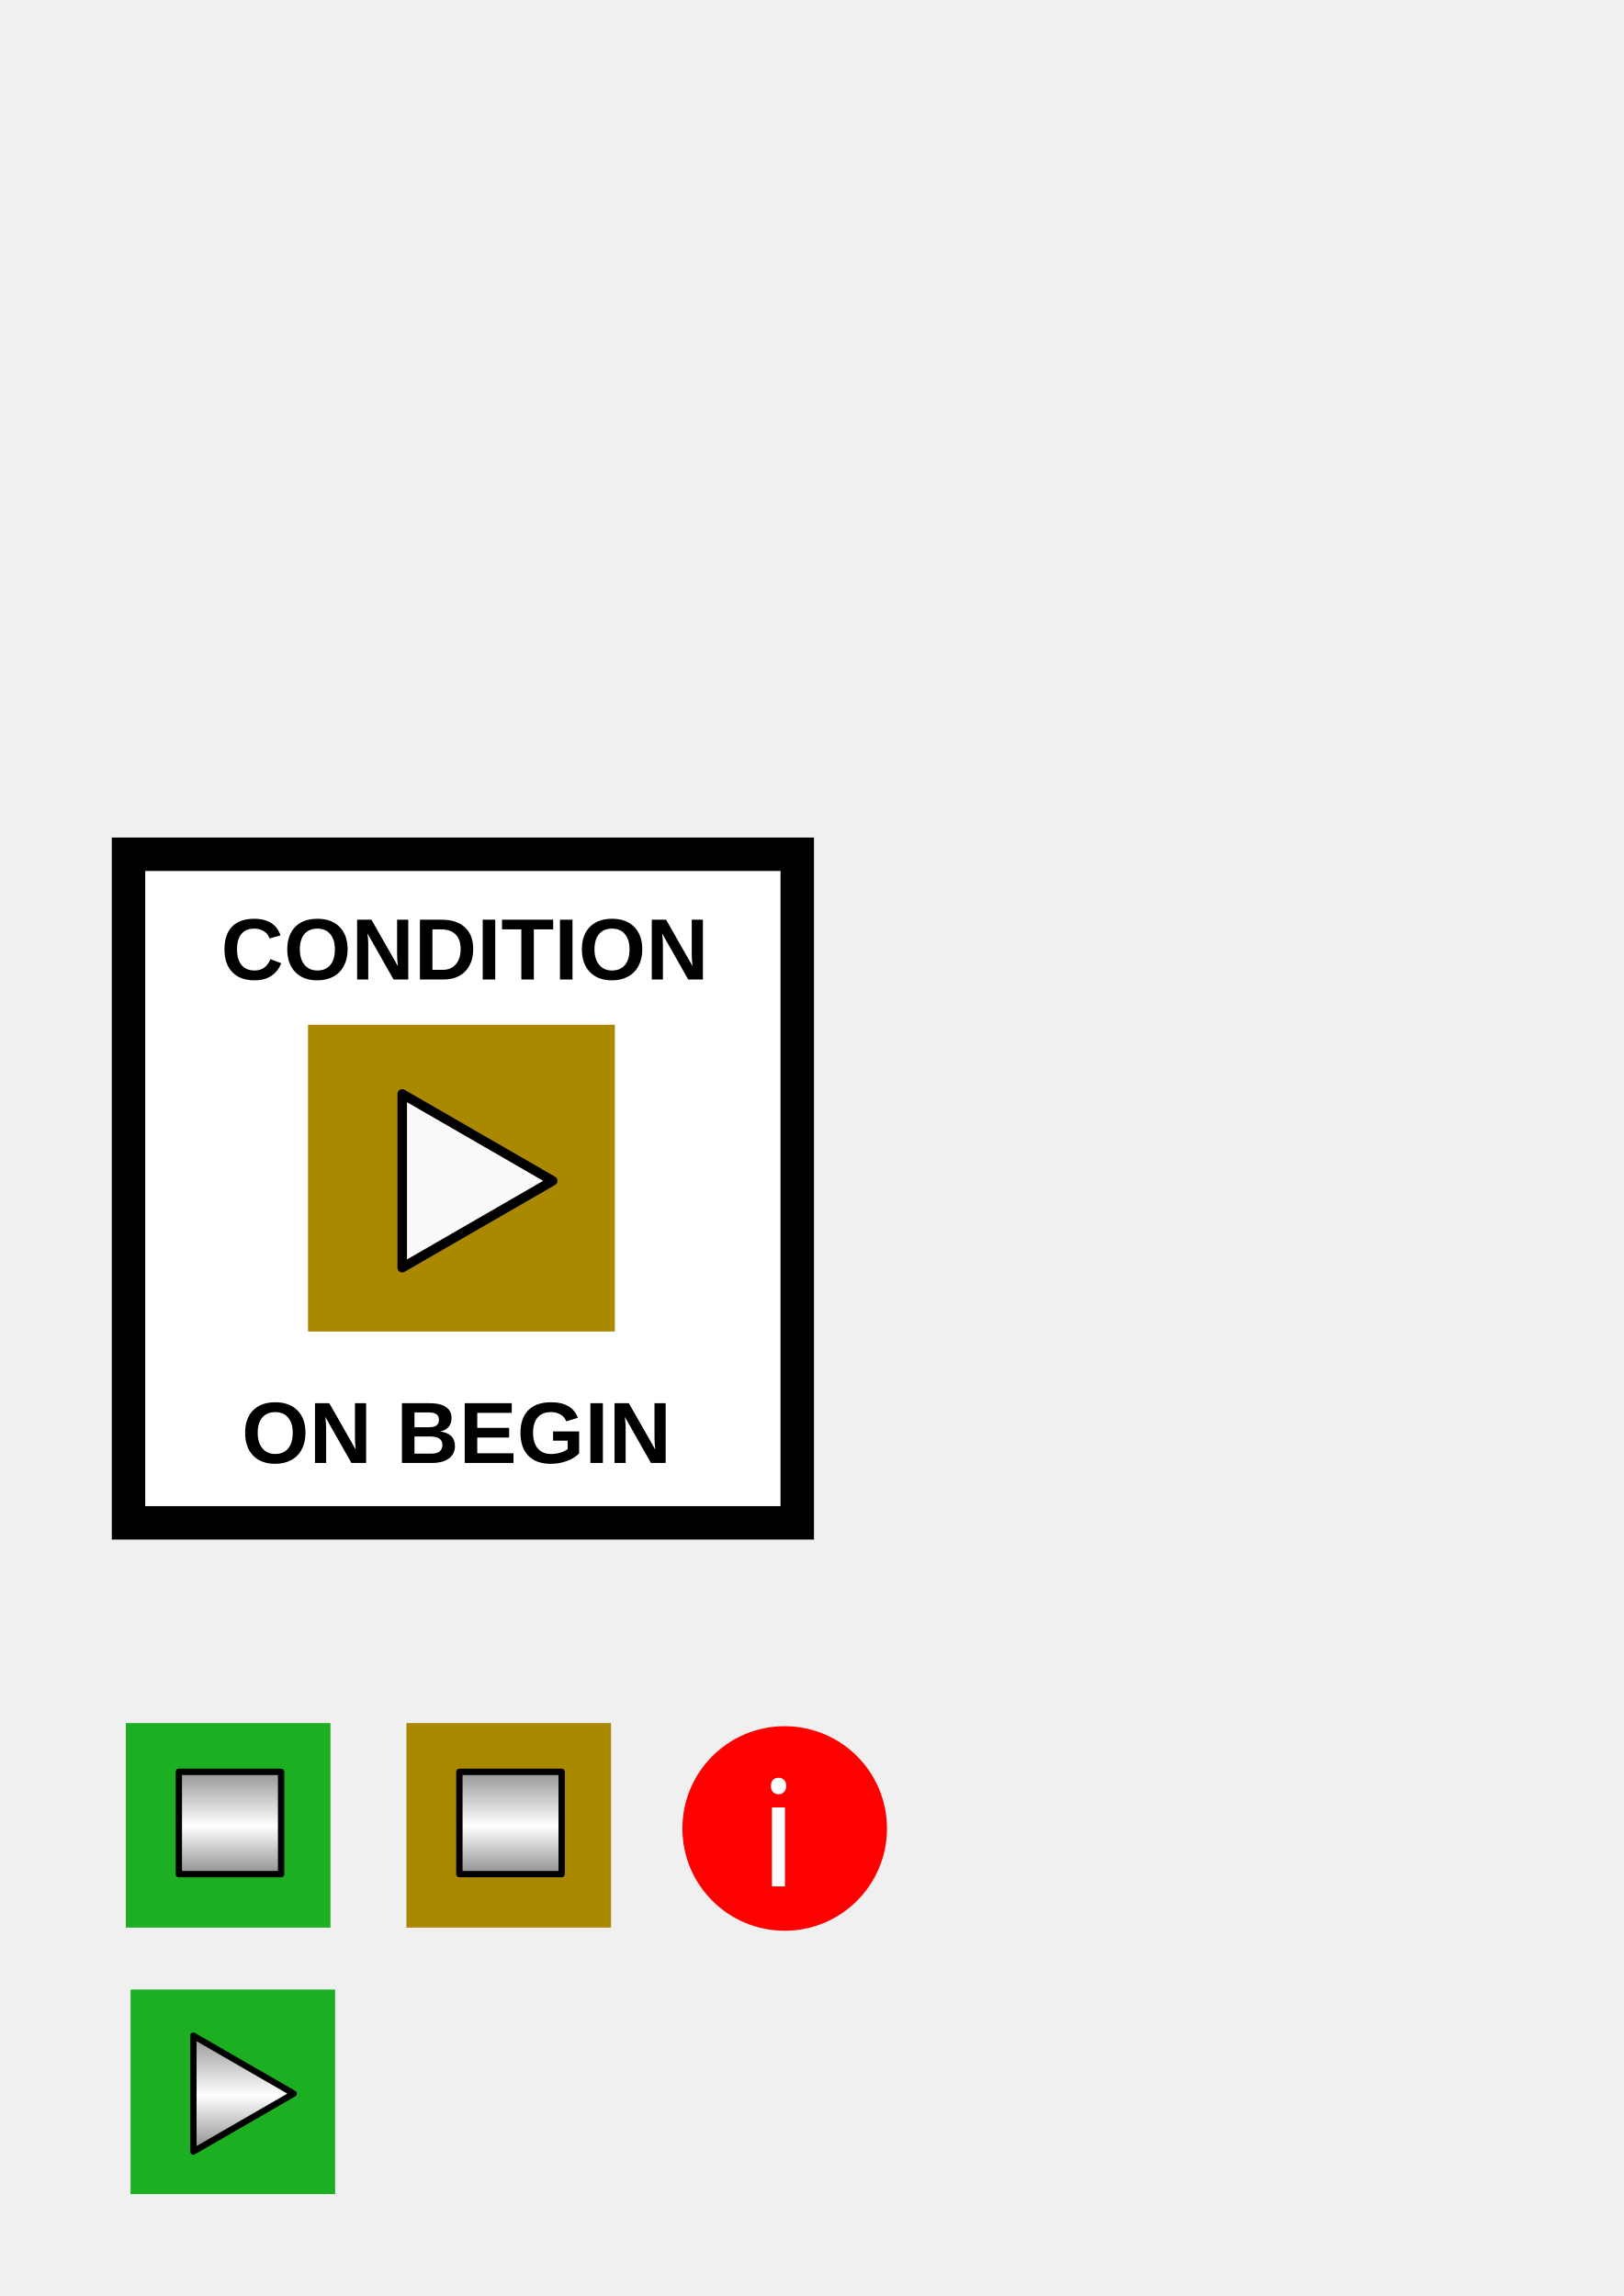
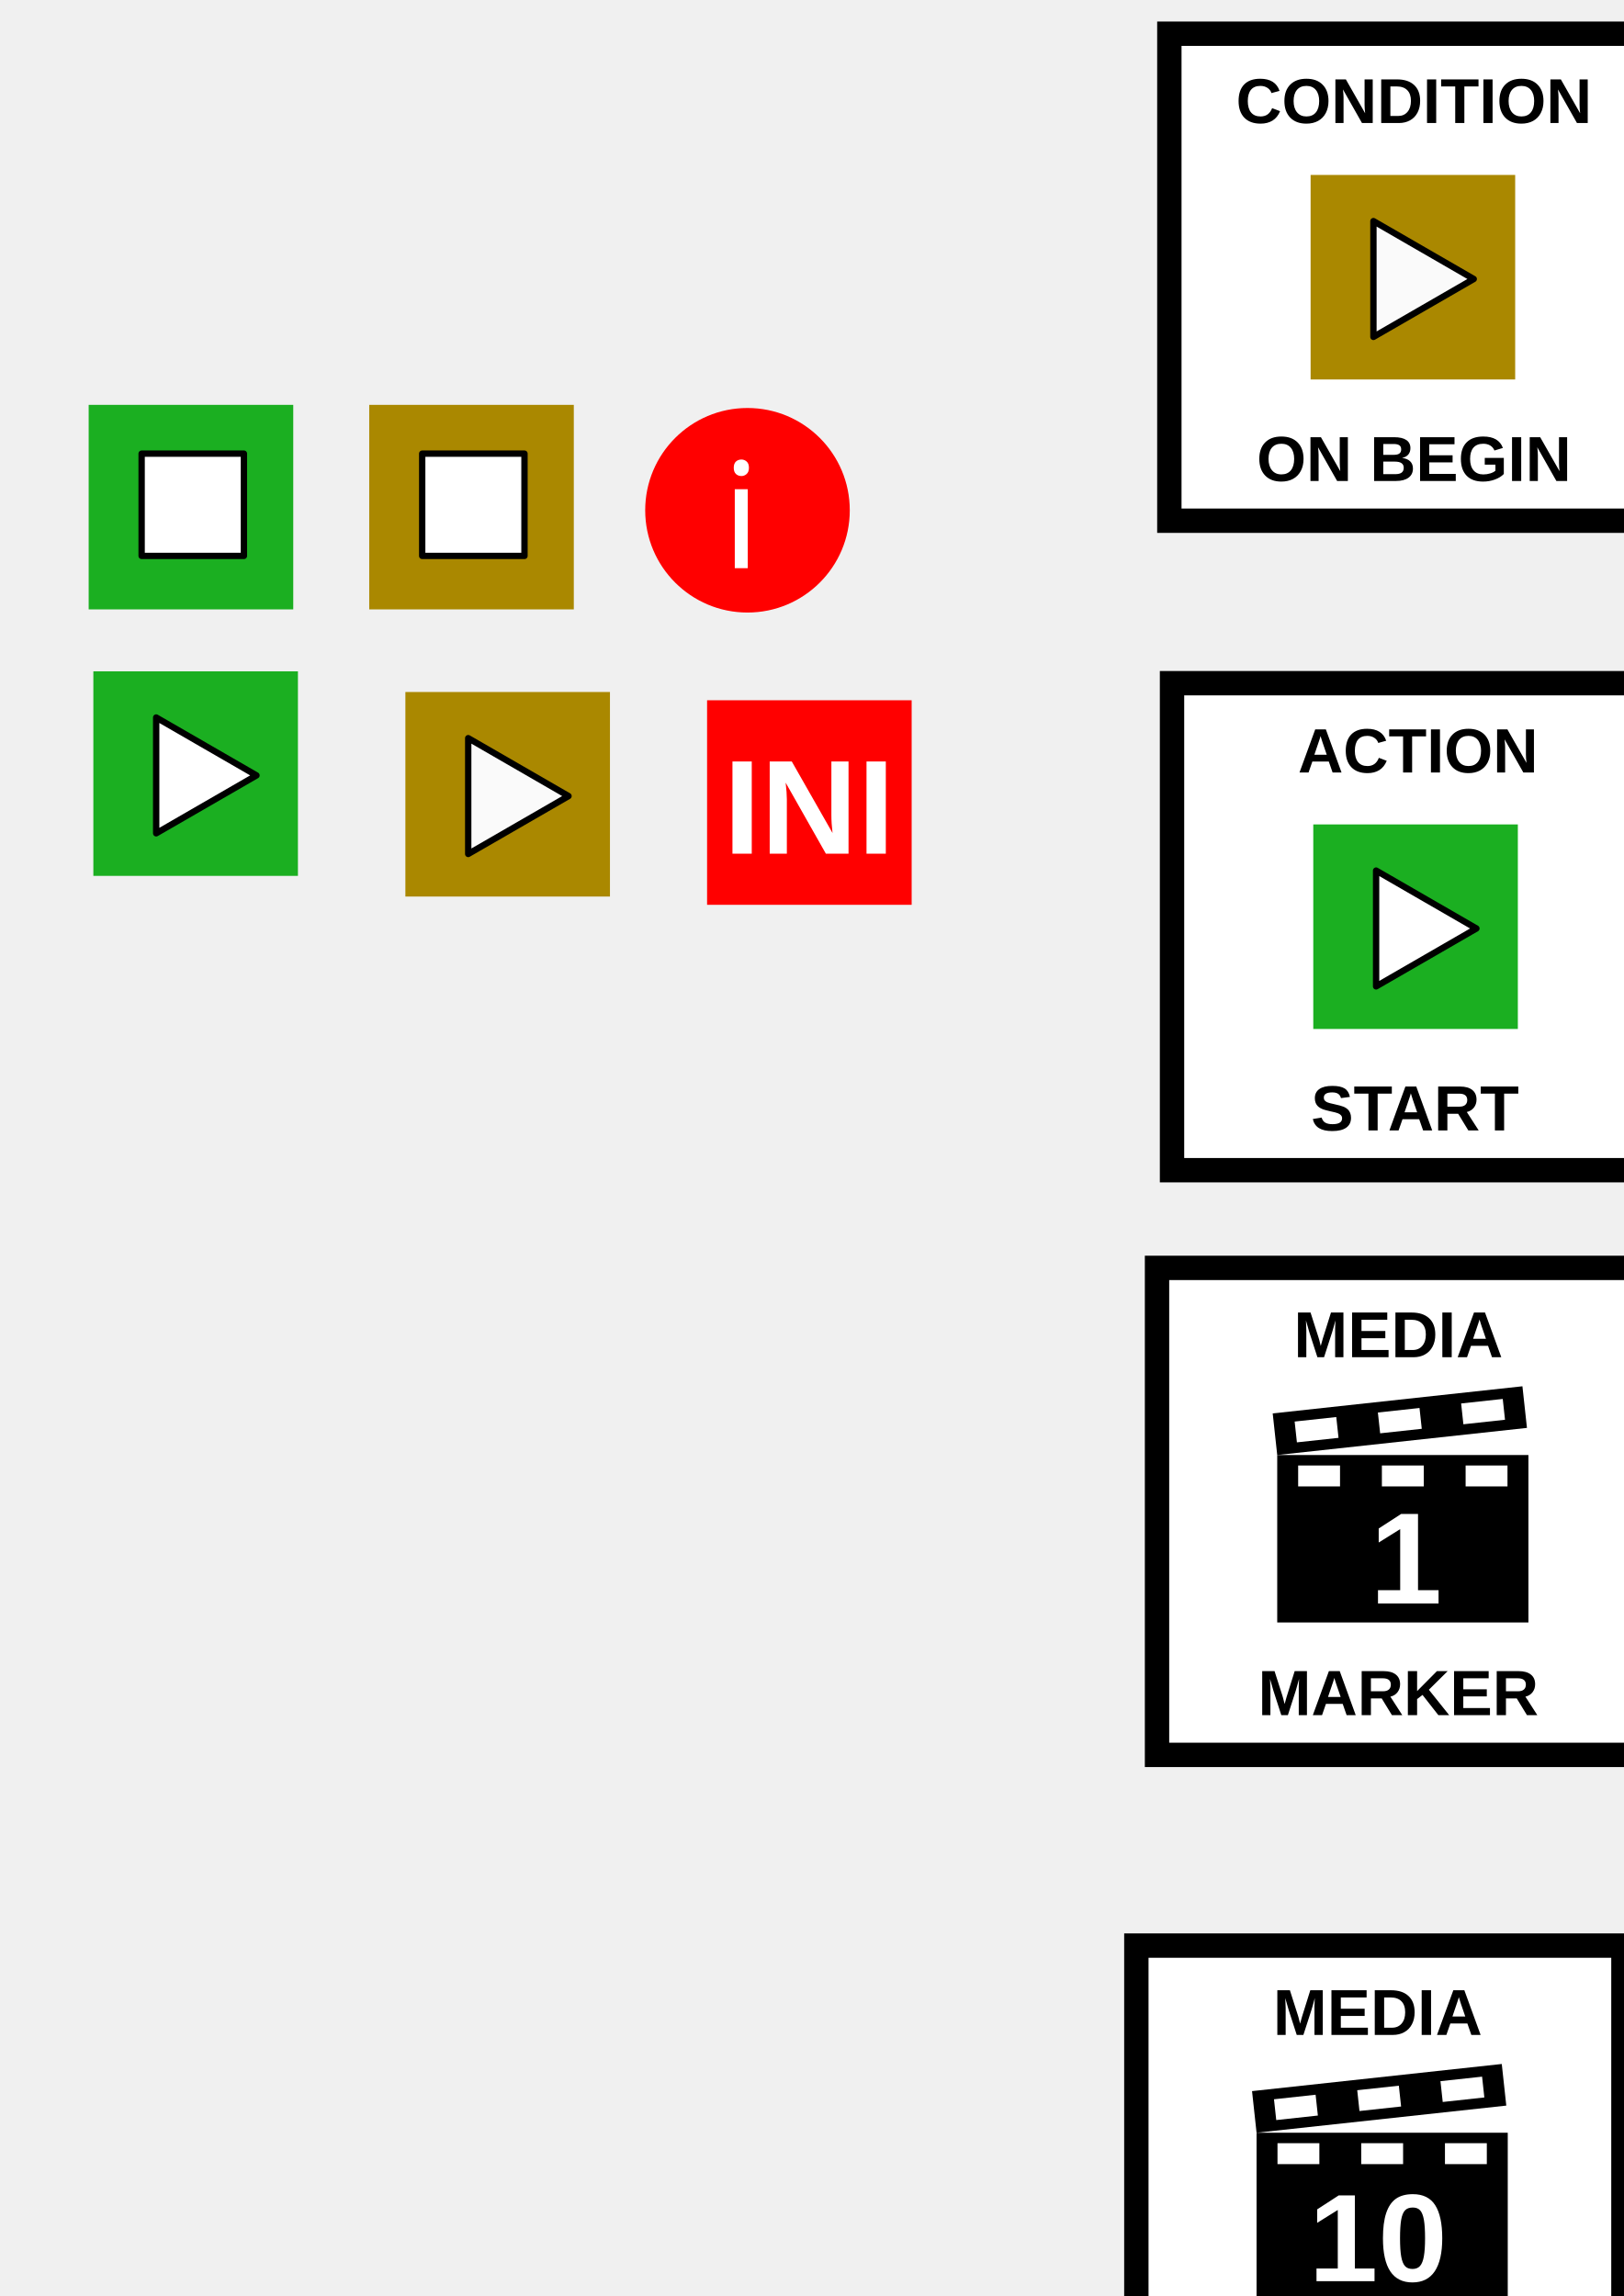
- <svg xmlns="http://www.w3.org/2000/svg" xmlns:xlink="http://www.w3.org/1999/xlink" width="210mm" height="297mm" viewBox="0 0 744.094 1052.362" id="svg2" version="1.1">
-   <defs id="defs4">
-     <linearGradient id="linearGradient4140">
-       <stop style="stop-color:#8d8d8d;stop-opacity:1" offset="0" id="stop4142" />
-       <stop id="stop4148" offset="0.54" style="stop-color:#ffffff;stop-opacity:1" />
-       <stop style="stop-color:#8d8d8d;stop-opacity:1" offset="1" id="stop4144" />
-     </linearGradient>
-     <linearGradient xlink:href="#linearGradient4140" id="linearGradient4146" x1="94.286" y1="916.648" x2="94.286" y2="974.505" gradientUnits="userSpaceOnUse" gradientTransform="translate(-1.8111,9.571068)" />
-     <linearGradient xlink:href="#linearGradient4140" id="linearGradient4177" x1="225.593" y1="803.791" x2="225.593" y2="856.648" gradientUnits="userSpaceOnUse" gradientTransform="translate(-117.1429,1.428571)" />
-     <linearGradient xlink:href="#linearGradient4140" id="linearGradient4183" gradientUnits="userSpaceOnUse" gradientTransform="translate(11.42857,1.428571)" x1="225.593" y1="803.791" x2="225.593" y2="856.648" />
-   </defs>
+ <svg xmlns="http://www.w3.org/2000/svg" width="210mm" height="297mm" viewBox="0 0 744.094 1052.362" id="svg2" version="1.1">
+   <defs id="defs4" />
  <g id="layer1">
-     <g id="g45" transform="matrix(0.9375,0,0,0.9375,3.739167,62.85329)">
-       <g id="g4146">
-         <rect y="905.653" x="59.827" height="100" width="100" id="rect4150" style="opacity:1;fill:#1baf21;fill-opacity:1;stroke:none;stroke-width:13;stroke-linejoin:miter;stroke-miterlimit:4;stroke-dasharray:none;stroke-opacity:1" />
-         <path d="m 90.538,984.841 2e-6,-28.312 -2e-6,-28.312 24.519,14.156 24.519,14.156 -24.519,14.156 z" id="path4152" style="opacity:1;fill:url(#linearGradient4146);fill-opacity:1;stroke:#000000;stroke-width:3.1;stroke-linejoin:round;stroke-miterlimit:4;stroke-dasharray:none;stroke-opacity:1" />
-       </g>
+     <g id="g876" transform="translate(-17.04632,-604.1975)">
+       <rect style="opacity:1;fill:#1baf21;fill-opacity:1;stroke:none;stroke-width:12.188;stroke-linejoin:miter;stroke-miterlimit:4;stroke-dasharray:none;stroke-opacity:1" id="rect4150" width="93.75" height="93.75" x="59.827" y="911.903" />
+       <path style="opacity:1;fill:#ffffff;fill-opacity:1;stroke:#000000;stroke-width:2.906;stroke-linejoin:round;stroke-miterlimit:4;stroke-dasharray:none;stroke-opacity:1" id="path4152" d="m 88.618,986.141 2e-6,-26.542 -2e-6,-26.542 22.986,13.271 22.986,13.271 -22.986,13.271 z" />
    </g>
-     <g id="g32" transform="matrix(0.9375,0,0,0.9375,3.605238,55.21936)">
-       <rect y="783.51" x="57.684" height="100" width="100" id="rect4152" style="opacity:1;fill:#1baf21;fill-opacity:1;stroke:none;stroke-width:13;stroke-linejoin:miter;stroke-miterlimit:4;stroke-dasharray:none;stroke-opacity:1" />
-       <rect y="807.362" x="83.571" height="50" width="50" id="rect4168" style="opacity:1;fill:url(#linearGradient4177);fill-opacity:1;stroke:#000000;stroke-width:3.1;stroke-linejoin:round;stroke-miterlimit:4;stroke-dasharray:none;stroke-opacity:1" />
+     <g id="g880" transform="translate(-17.04632,-604.1975)">
+       <rect y="789.76" x="57.684" height="93.75" width="93.75" id="rect4152" style="opacity:1;fill:#1baf21;fill-opacity:1;stroke:none;stroke-width:12.188;stroke-linejoin:miter;stroke-miterlimit:4;stroke-dasharray:none;stroke-opacity:1" />
+       <rect y="812.121" x="81.953" height="46.875" width="46.875" id="rect4168" style="opacity:1;fill:#ffffff;fill-opacity:1;stroke:#000000;stroke-width:2.906;stroke-linejoin:round;stroke-miterlimit:4;stroke-dasharray:none;stroke-opacity:1" />
    </g>
-     <g id="g36" transform="matrix(0.9375,0,0,0.9375,11.64095,55.21935)">
-       <rect style="opacity:1;fill:#aa8800;fill-opacity:1;stroke:none;stroke-width:13;stroke-linejoin:miter;stroke-miterlimit:4;stroke-dasharray:none;stroke-opacity:1" id="rect4179" width="100" height="100" x="186.255" y="783.51" />
-       <rect style="opacity:1;fill:url(#linearGradient4183);fill-opacity:1;stroke:#000000;stroke-width:3.1;stroke-linejoin:round;stroke-miterlimit:4;stroke-dasharray:none;stroke-opacity:1" id="rect4181" width="50" height="50" x="212.143" y="807.362" />
+     <g id="g884" transform="translate(-17.04632,-604.1975)">
+       <rect style="opacity:1;fill:#aa8800;fill-opacity:1;stroke:none;stroke-width:12.188;stroke-linejoin:miter;stroke-miterlimit:4;stroke-dasharray:none;stroke-opacity:1" id="rect4179" width="93.75" height="93.75" x="186.255" y="789.76" />
+       <rect style="opacity:1;fill:#ffffff;fill-opacity:1;stroke:#000000;stroke-width:2.906;stroke-linejoin:round;stroke-miterlimit:4;stroke-dasharray:none;stroke-opacity:1" id="rect4181" width="46.875" height="46.875" x="210.525" y="812.121" />
    </g>
-     <g id="g50" transform="matrix(0.9374971,0,0,0.9374971,-21.8879,47.15051)">
+     <g id="g50" transform="matrix(0.9374971,0,0,0.9374971,-38.93423,-557.047)">
      <circle r="50" style="fill:#ff0000;stroke-width:1.019" cy="843.657" cx="406.92" id="path24" />
      <text id="text28" y="871.986" x="394.582" style="font-style:normal;font-variant:normal;font-weight:normal;font-stretch:normal;font-size:72.087px;line-height:1.25;font-family:'Segoe Print';-inkscape-font-specification:'Segoe Print';letter-spacing:0px;word-spacing:0px;fill:#000000;fill-opacity:1;stroke:none;stroke-width:1.802" xml:space="preserve">
        <tspan style="font-style:normal;font-variant:normal;font-weight:normal;font-stretch:normal;font-family:'Segoe Print';-inkscape-font-specification:'Segoe Print';fill:#ffffff;stroke-width:1.802" y="871.986" x="394.582" id="tspan26">i</tspan>
      </text>
    </g>
-     <g id="g4578">
-       <rect ry="0" y="391.543" x="58.896" height="306.454" width="306.454" id="rect42" style="opacity:1;fill:#ffffff;fill-opacity:1;fill-rule:nonzero;stroke:#000000;stroke-width:15.323;stroke-miterlimit:4;stroke-dasharray:none;stroke-opacity:1" />
-       <text id="text4521" y="448.943" x="101.218" style="font-style:normal;font-variant:normal;font-weight:normal;font-stretch:normal;font-size:39.848px;line-height:1.25;font-family:'Segoe Script';-inkscape-font-specification:'Segoe Script';letter-spacing:0px;word-spacing:0px;fill:#000000;fill-opacity:1;stroke:none;stroke-width:1.66" xml:space="preserve">
-         <tspan style="font-style:normal;font-variant:normal;font-weight:bold;font-stretch:normal;font-family:Arial;-inkscape-font-specification:'Arial Bold';stroke-width:1.66" y="448.943" x="101.218" id="tspan4519">CONDITION</tspan>
+     <g transform="matrix(0.6666667,0,0,0.6666667,57.08541,-294.1584)" id="g936">
+       <rect y="917.001" x="193.035" height="140.625" width="140.625" id="rect4172" style="opacity:1;fill:#aa8800;fill-opacity:1;stroke:none;stroke-width:18.281;stroke-linejoin:miter;stroke-miterlimit:4;stroke-dasharray:none;stroke-opacity:1" />
+       <path d="m 236.222,1028.359 0,-39.813 0,-39.813 34.479,19.907 34.479,19.907 -34.479,19.907 z" id="path4174" style="opacity:1;fill:#fafafa;fill-opacity:1;stroke:#000000;stroke-width:4.359;stroke-linejoin:round;stroke-miterlimit:4;stroke-dasharray:none;stroke-opacity:1" />
+     </g>
+     <g id="g985" transform="translate(530.2974,-808.117)">
+       <g id="g967">
+         <g id="g959">
+           <rect ry="0" y="823.568" x="5.58" height="223.214" width="223.214" id="rect42" style="opacity:1;fill:#ffffff;fill-opacity:1;fill-rule:nonzero;stroke:#000000;stroke-width:11.161;stroke-miterlimit:4;stroke-dasharray:none;stroke-opacity:1" />
+           <text id="text4521" y="864.507" x="36.123" style="font-style:normal;font-variant:normal;font-weight:normal;font-stretch:normal;font-size:29.075px;line-height:1.25;font-family:'Segoe Script';-inkscape-font-specification:'Segoe Script';letter-spacing:0px;word-spacing:0px;fill:#000000;fill-opacity:1;stroke:none;stroke-width:1.211" xml:space="preserve">
+             <tspan style="font-style:normal;font-variant:normal;font-weight:bold;font-stretch:normal;font-family:Arial;-inkscape-font-specification:'Arial Bold';stroke-width:1.211" y="864.507" x="36.123" id="tspan4519">CONDITION</tspan>
+           </text>
+           <text xml:space="preserve" style="font-style:normal;font-variant:normal;font-weight:normal;font-stretch:normal;font-size:29.168px;line-height:1.25;font-family:'Segoe Script';-inkscape-font-specification:'Segoe Script';letter-spacing:0px;word-spacing:0px;fill:#000000;fill-opacity:1;stroke:none;stroke-width:1.215" x="45.607" y="1028.569" id="text4533">
+             <tspan id="tspan4531" x="45.607" y="1028.569" style="font-style:normal;font-variant:normal;font-weight:bold;font-stretch:normal;font-family:Arial;-inkscape-font-specification:'Arial Bold';stroke-width:1.215">ON BEGIN</tspan>
+           </text>
+         </g>
+       </g>
+       <g transform="matrix(0.6666667,0,0,0.6666667,-58.37736,276.966)" id="g952">
+         <rect y="917.001" x="193.035" height="140.625" width="140.625" id="rect948" style="opacity:1;fill:#aa8800;fill-opacity:1;stroke:none;stroke-width:18.281;stroke-linejoin:miter;stroke-miterlimit:4;stroke-dasharray:none;stroke-opacity:1" />
+         <path d="m 236.222,1028.359 0,-39.813 0,-39.813 34.479,19.907 34.479,19.907 -34.479,19.907 z" id="path950" style="opacity:1;fill:#fafafa;fill-opacity:1;stroke:#000000;stroke-width:4.359;stroke-linejoin:round;stroke-miterlimit:4;stroke-dasharray:none;stroke-opacity:1" />
+       </g>
+     </g>
+     <g id="g1032" transform="translate(815.4876,-804.2078)">
+       <g transform="translate(4.7683716e-7,299.2577)" id="g992">
+         <rect ry="0" y="524.31" x="5.58" height="223.214" width="223.214" id="rect938" style="opacity:1;fill:#ffffff;fill-opacity:1;fill-rule:nonzero;stroke:#000000;stroke-width:11.161;stroke-miterlimit:4;stroke-dasharray:none;stroke-opacity:1" />
+         <text id="text942" y="565.25" x="36.123" style="font-style:normal;font-variant:normal;font-weight:normal;font-stretch:normal;font-size:29.075px;line-height:1.25;font-family:'Segoe Script';-inkscape-font-specification:'Segoe Script';letter-spacing:0px;word-spacing:0px;fill:#000000;fill-opacity:1;stroke:none;stroke-width:1.211" xml:space="preserve">
+           <tspan style="font-style:normal;font-variant:normal;font-weight:bold;font-stretch:normal;font-family:Arial;-inkscape-font-specification:'Arial Bold';stroke-width:1.211" y="565.25" x="36.123" id="tspan940">CONDITION</tspan>
+         </text>
+         <text xml:space="preserve" style="font-style:normal;font-variant:normal;font-weight:normal;font-stretch:normal;font-size:29.63px;line-height:1.25;font-family:'Segoe Script';-inkscape-font-specification:'Segoe Script';letter-spacing:0px;word-spacing:0px;fill:#000000;fill-opacity:1;stroke:none;stroke-width:1.235" x="59.65" y="729.305" id="text946">
+           <tspan id="tspan944" x="59.65" y="729.305" style="font-style:normal;font-variant:normal;font-weight:bold;font-stretch:normal;font-family:Arial;-inkscape-font-specification:'Arial Bold';stroke-width:1.235">ON END</tspan>
+         </text>
+       </g>
+       <g id="g998" transform="translate(-115.9427,98.53994)">
+         <rect style="opacity:1;fill:#aa8800;fill-opacity:1;stroke:none;stroke-width:12.188;stroke-linejoin:miter;stroke-miterlimit:4;stroke-dasharray:none;stroke-opacity:1" id="rect994" width="93.75" height="93.75" x="186.255" y="789.76" />
+         <rect style="opacity:1;fill:#ffffff;fill-opacity:1;stroke:#000000;stroke-width:2.906;stroke-linejoin:round;stroke-miterlimit:4;stroke-dasharray:none;stroke-opacity:1" id="rect996" width="46.875" height="46.875" x="210.525" y="812.121" />
+       </g>
+     </g>
+     <g id="g1053" transform="translate(525.0558,-503.2724)">
+       <g id="g1081" transform="translate(6.466643,-7.155999)">
+         <rect style="opacity:1;fill:#ffffff;fill-opacity:1;fill-rule:nonzero;stroke:#000000;stroke-width:11.161;stroke-miterlimit:4;stroke-dasharray:none;stroke-opacity:1" id="rect1011" width="223.214" height="223.214" x="5.58" y="823.568" ry="0" />
+         <text xml:space="preserve" style="font-style:normal;font-variant:normal;font-weight:normal;font-stretch:normal;font-size:28.724px;line-height:1.25;font-family:'Segoe Script';-inkscape-font-specification:'Segoe Script';letter-spacing:0px;word-spacing:0px;fill:#000000;fill-opacity:1;stroke:none;stroke-width:1.197" x="63.281" y="864.512" id="text1015">
+           <tspan id="tspan1013" x="63.281" y="864.512" style="font-style:normal;font-variant:normal;font-weight:bold;font-stretch:normal;font-family:Arial;-inkscape-font-specification:'Arial Bold';stroke-width:1.197">ACTION</tspan>
+         </text>
+         <text id="text1019" y="1028.567" x="69.255" style="font-style:normal;font-variant:normal;font-weight:normal;font-stretch:normal;font-size:29.255px;line-height:1.25;font-family:'Segoe Script';-inkscape-font-specification:'Segoe Script';letter-spacing:0px;word-spacing:0px;fill:#000000;fill-opacity:1;stroke:none;stroke-width:1.219" xml:space="preserve">
+           <tspan style="font-style:normal;font-variant:normal;font-weight:bold;font-stretch:normal;font-family:Arial;-inkscape-font-specification:'Arial Bold';stroke-width:1.219" y="1028.567" x="69.255" id="tspan1017">START</tspan>
+         </text>
+         <g transform="translate(10.48583,-23.60294)" id="g1043">
+           <rect y="911.903" x="59.827" height="93.75" width="93.75" id="rect1039" style="opacity:1;fill:#1baf21;fill-opacity:1;stroke:none;stroke-width:12.188;stroke-linejoin:miter;stroke-miterlimit:4;stroke-dasharray:none;stroke-opacity:1" />
+           <path d="m 88.618,986.141 2e-6,-26.542 -2e-6,-26.542 22.986,13.271 22.986,13.271 -22.986,13.271 z" id="path1041" style="opacity:1;fill:#ffffff;fill-opacity:1;stroke:#000000;stroke-width:2.906;stroke-linejoin:round;stroke-miterlimit:4;stroke-dasharray:none;stroke-opacity:1" />
+         </g>
+       </g>
+     </g>
+     <g id="g1105" transform="translate(819.0487,-511.5379)">
+       <rect style="opacity:1;fill:#ffffff;fill-opacity:1;fill-rule:nonzero;stroke:#000000;stroke-width:11.161;stroke-miterlimit:4;stroke-dasharray:none;stroke-opacity:1" id="rect1055" width="223.214" height="223.214" x="5.58" y="823.568" ry="0" />
+       <text xml:space="preserve" style="font-style:normal;font-variant:normal;font-weight:normal;font-stretch:normal;font-size:28.724px;line-height:1.25;font-family:'Segoe Script';-inkscape-font-specification:'Segoe Script';letter-spacing:0px;word-spacing:0px;fill:#000000;fill-opacity:1;stroke:none;stroke-width:1.197" x="63.281" y="864.512" id="text1059">
+         <tspan id="tspan1057" x="63.281" y="864.512" style="font-style:normal;font-variant:normal;font-weight:bold;font-stretch:normal;font-family:Arial;-inkscape-font-specification:'Arial Bold';stroke-width:1.197">ACTION</tspan>
      </text>
-       <text xml:space="preserve" style="font-style:normal;font-variant:normal;font-weight:normal;font-stretch:normal;font-size:39.848px;line-height:1.25;font-family:'Segoe Script';-inkscape-font-specification:'Segoe Script';letter-spacing:0px;word-spacing:0px;fill:#000000;fill-opacity:1;stroke:none;stroke-width:1.66" x="110.688" y="670.545" id="text4533">
-         <tspan id="tspan4531" x="110.688" y="670.545" style="font-style:normal;font-variant:normal;font-weight:bold;font-stretch:normal;font-family:Arial;-inkscape-font-specification:'Arial Bold';stroke-width:1.66">ON BEGIN</tspan>
+       <text id="text1063" y="1028.53" x="73.837" style="font-style:normal;font-variant:normal;font-weight:normal;font-stretch:normal;font-size:32.179px;line-height:1.25;font-family:'Segoe Script';-inkscape-font-specification:'Segoe Script';letter-spacing:0px;word-spacing:0px;fill:#000000;fill-opacity:1;stroke:none;stroke-width:1.341" xml:space="preserve">
+         <tspan style="font-style:normal;font-variant:normal;font-weight:bold;font-stretch:normal;font-family:Arial;-inkscape-font-specification:'Arial Bold';stroke-width:1.341" y="1028.53" x="73.837" id="tspan1061">STOP</tspan>
      </text>
-       <rect y="469.679" x="141.144" height="140.625" width="140.625" id="rect4172" style="opacity:1;fill:#aa8800;fill-opacity:1;stroke:none;stroke-width:18.281;stroke-linejoin:miter;stroke-miterlimit:4;stroke-dasharray:none;stroke-opacity:1" />
-       <path d="m 184.331,581.037 0,-39.813 0,-39.813 34.479,19.907 34.479,19.907 -34.479,19.907 z" id="path4174" style="opacity:1;fill:#fafafa;fill-opacity:1;stroke:#000000;stroke-width:4.359;stroke-linejoin:round;stroke-miterlimit:4;stroke-dasharray:none;stroke-opacity:1" />
+       <g id="g1095" transform="translate(12.62869,98.53994)">
+         <rect y="789.76" x="57.684" height="93.75" width="93.75" id="rect1091" style="opacity:1;fill:#1baf21;fill-opacity:1;stroke:none;stroke-width:12.188;stroke-linejoin:miter;stroke-miterlimit:4;stroke-dasharray:none;stroke-opacity:1" />
+         <rect y="812.121" x="81.953" height="46.875" width="46.875" id="rect1093" style="opacity:1;fill:#ffffff;fill-opacity:1;stroke:#000000;stroke-width:2.906;stroke-linejoin:round;stroke-miterlimit:4;stroke-dasharray:none;stroke-opacity:1" />
+       </g>
    </g>
+     <g id="g1313" transform="translate(1098.541,-806.8593)">
+       <rect style="opacity:1;fill:#ffffff;fill-opacity:1;fill-rule:nonzero;stroke:#000000;stroke-width:11.161;stroke-miterlimit:4;stroke-dasharray:none;stroke-opacity:1" id="rect1170" width="223.214" height="223.214" x="5.58" y="823.568" ry="0" />
+       <text xml:space="preserve" style="font-style:normal;font-variant:normal;font-weight:normal;font-stretch:normal;font-size:28.945px;line-height:1.25;font-family:'Segoe Script';-inkscape-font-specification:'Segoe Script';letter-spacing:0px;word-spacing:0px;fill:#000000;fill-opacity:1;stroke:none;stroke-width:1.206" x="65.99" y="864.512" id="text1174">
+         <tspan id="tspan1172" x="65.99" y="864.512" style="font-style:normal;font-variant:normal;font-weight:bold;font-stretch:normal;font-family:Arial;-inkscape-font-specification:'Arial Bold';stroke-width:1.206">INITIAL</tspan>
+       </text>
+       <text id="text1178" y="1028.567" x="51.831" style="font-style:normal;font-variant:normal;font-weight:normal;font-stretch:normal;font-size:29.311px;line-height:1.25;font-family:'Segoe Script';-inkscape-font-specification:'Segoe Script';letter-spacing:0px;word-spacing:0px;fill:#000000;fill-opacity:1;stroke:none;stroke-width:1.221" xml:space="preserve">
+         <tspan style="font-style:normal;font-variant:normal;font-weight:bold;font-stretch:normal;font-family:Arial;-inkscape-font-specification:'Arial Bold';stroke-width:1.221" y="1028.567" x="51.831" id="tspan1176">MARKER</tspan>
+       </text>
+       <rect style="opacity:1;fill:#ff0000;fill-opacity:1;stroke:none;stroke-width:12.188;stroke-linejoin:miter;stroke-miterlimit:4;stroke-dasharray:none;stroke-opacity:1" id="rect1259" width="93.75" height="93.75" x="70.312" y="888.3" />
+       <text xml:space="preserve" style="font-style:normal;font-variant:normal;font-weight:normal;font-stretch:normal;font-size:61.433px;line-height:1.25;font-family:'Segoe Print';-inkscape-font-specification:'Segoe Print';letter-spacing:0px;word-spacing:0px;fill:#000000;fill-opacity:1;stroke:none;stroke-width:1.536" x="77.832" y="958.612" id="text1233">
+         <tspan id="tspan1231" x="77.832" y="958.612" style="font-style:normal;font-variant:normal;font-weight:bold;font-stretch:normal;font-family:Arial;-inkscape-font-specification:'Arial Bold';fill:#ffffff;stroke-width:1.536">INI</tspan>
+       </text>
+     </g>
+     <g id="g1362" transform="translate(-18.15241,-568.6756)">
+       <rect y="889.639" x="342.188" height="93.75" width="93.75" id="rect1325" style="opacity:1;fill:#ff0000;fill-opacity:1;stroke:none;stroke-width:12.188;stroke-linejoin:miter;stroke-miterlimit:4;stroke-dasharray:none;stroke-opacity:1" />
+       <text id="text1329" y="959.951" x="349.707" style="font-style:normal;font-variant:normal;font-weight:normal;font-stretch:normal;font-size:61.433px;line-height:1.25;font-family:'Segoe Print';-inkscape-font-specification:'Segoe Print';letter-spacing:0px;word-spacing:0px;fill:#000000;fill-opacity:1;stroke:none;stroke-width:1.536" xml:space="preserve">
+         <tspan style="font-style:normal;font-variant:normal;font-weight:bold;font-stretch:normal;font-family:Arial;-inkscape-font-specification:'Arial Bold';fill:#ffffff;stroke-width:1.536" y="959.951" x="349.707" id="tspan1327">INI</tspan>
+       </text>
+     </g>
+     <flowRoot xml:space="preserve" id="flowRoot1351" style="font-style:normal;font-variant:normal;font-weight:normal;font-stretch:normal;font-size:22.5px;line-height:1.25;font-family:'Segoe Script';-inkscape-font-specification:'Segoe Script';letter-spacing:0px;word-spacing:0px;fill:#000000;fill-opacity:1;stroke:none;stroke-width:0.938">
+       <flowRegion id="flowRegion1353" style="stroke-width:0.938">
+         <rect id="rect1355" width="171.41" height="178.039" x="329.562" y="325.052" style="stroke-width:0.879" />
+       </flowRegion>
+       <flowPara id="flowPara1357" style="stroke-width:0.938" />
+     </flowRoot>
+     <g id="g4625" transform="translate(515.1778,68.18529)">
+       <rect ry="0" y="823.568" x="5.58" height="223.214" width="223.214" id="rect1315" style="opacity:1;fill:#ffffff;fill-opacity:1;fill-rule:nonzero;stroke:#000000;stroke-width:11.161;stroke-miterlimit:4;stroke-dasharray:none;stroke-opacity:1" />
+       <text id="text1319" y="864.512" x="68.205" style="font-style:normal;font-variant:normal;font-weight:normal;font-stretch:normal;font-size:29.767px;line-height:1.25;font-family:'Segoe Script';-inkscape-font-specification:'Segoe Script';letter-spacing:0px;word-spacing:0px;fill:#000000;fill-opacity:1;stroke:none;stroke-width:1.24" xml:space="preserve">
+         <tspan style="font-style:normal;font-variant:normal;font-weight:bold;font-stretch:normal;font-family:Arial;-inkscape-font-specification:'Arial Bold';stroke-width:1.24" y="864.512" x="68.205" id="tspan1317">MEDIA</tspan>
+       </text>
+       <text xml:space="preserve" style="font-style:normal;font-variant:normal;font-weight:normal;font-stretch:normal;font-size:29.311px;line-height:1.25;font-family:'Segoe Script';-inkscape-font-specification:'Segoe Script';letter-spacing:0px;word-spacing:0px;fill:#000000;fill-opacity:1;stroke:none;stroke-width:1.221" x="51.831" y="1028.567" id="text1323">
+         <tspan id="tspan1321" x="51.831" y="1028.567" style="font-style:normal;font-variant:normal;font-weight:bold;font-stretch:normal;font-family:Arial;-inkscape-font-specification:'Arial Bold';stroke-width:1.221">MARKER</tspan>
+       </text>
+       <g transform="matrix(1.023245,0,0,1.023245,60.66615,197.0483)" id="g4607">
+         <g id="g1386" transform="translate(-0.1590669,-547.8412)">
+           <rect y="1243.953" x="0.159" height="75" width="112.5" id="rect1364" style="opacity:1;fill:#000000;fill-opacity:1;fill-rule:nonzero;stroke:none;stroke-width:19.507;stroke-miterlimit:4;stroke-dasharray:none;stroke-opacity:1" />
+           <rect y="1248.641" x="9.534" height="9.375" width="18.75" id="rect1366" style="opacity:1;fill:#ffffff;fill-opacity:1;fill-rule:nonzero;stroke:none;stroke-width:14.897;stroke-miterlimit:4;stroke-dasharray:none;stroke-opacity:1" />
+           <rect style="opacity:1;fill:#ffffff;fill-opacity:1;fill-rule:nonzero;stroke:none;stroke-width:14.897;stroke-miterlimit:4;stroke-dasharray:none;stroke-opacity:1" id="rect1368" width="18.75" height="9.375" x="47.034" y="1248.641" />
+           <rect y="1248.641" x="84.534" height="9.375" width="18.75" id="rect1370" style="opacity:1;fill:#ffffff;fill-opacity:1;fill-rule:nonzero;stroke:none;stroke-width:14.897;stroke-miterlimit:4;stroke-dasharray:none;stroke-opacity:1" />
+         </g>
+         <g transform="rotate(-6.20101,-5681.481,2259.162)" id="g1423">
+           <rect style="opacity:1;fill:#000000;fill-opacity:1;fill-rule:nonzero;stroke:none;stroke-width:9.753;stroke-miterlimit:4;stroke-dasharray:none;stroke-opacity:1" id="rect1388" width="112.5" height="18.75" x="135.594" y="1300.203" />
+           <rect style="opacity:1;fill:#ffffff;fill-opacity:1;fill-rule:nonzero;stroke:none;stroke-width:14.897;stroke-miterlimit:4;stroke-dasharray:none;stroke-opacity:1" id="rect1390" width="18.75" height="9.375" x="144.969" y="1304.891" />
+           <rect y="1304.891" x="182.469" height="9.375" width="18.75" id="rect1392" style="opacity:1;fill:#ffffff;fill-opacity:1;fill-rule:nonzero;stroke:none;stroke-width:14.897;stroke-miterlimit:4;stroke-dasharray:none;stroke-opacity:1" />
+           <rect style="opacity:1;fill:#ffffff;fill-opacity:1;fill-rule:nonzero;stroke:none;stroke-width:14.897;stroke-miterlimit:4;stroke-dasharray:none;stroke-opacity:1" id="rect1394" width="18.75" height="9.375" x="219.969" y="1304.891" />
+         </g>
+       </g>
+     </g>
+     <text xml:space="preserve" style="font-style:normal;font-variant:normal;font-weight:normal;font-stretch:normal;font-size:57.143px;line-height:1.25;font-family:'Segoe Script';-inkscape-font-specification:'Segoe Script';letter-spacing:0px;word-spacing:0px;fill:#000000;fill-opacity:1;stroke:none;stroke-width:2.381" x="599.72" y="1045.578" id="text4629">
+       <tspan id="tspan4627" x="599.72" y="1045.578" style="font-style:normal;font-variant:normal;font-weight:bold;font-stretch:normal;font-family:Arial;-inkscape-font-specification:'Arial Bold';fill:#ffffff;stroke-width:2.381">10</tspan>
+     </text>
+     <g id="g4679" transform="translate(524.648,-242.4366)">
+       <rect style="opacity:1;fill:#ffffff;fill-opacity:1;fill-rule:nonzero;stroke:#000000;stroke-width:11.161;stroke-miterlimit:4;stroke-dasharray:none;stroke-opacity:1" id="rect4647" width="223.214" height="223.214" x="5.58" y="823.568" ry="0" />
+       <text xml:space="preserve" style="font-style:normal;font-variant:normal;font-weight:normal;font-stretch:normal;font-size:29.767px;line-height:1.25;font-family:'Segoe Script';-inkscape-font-specification:'Segoe Script';letter-spacing:0px;word-spacing:0px;fill:#000000;fill-opacity:1;stroke:none;stroke-width:1.24" x="68.205" y="864.512" id="text4651">
+         <tspan id="tspan4649" x="68.205" y="864.512" style="font-style:normal;font-variant:normal;font-weight:bold;font-stretch:normal;font-family:Arial;-inkscape-font-specification:'Arial Bold';stroke-width:1.24">MEDIA</tspan>
+       </text>
+       <text id="text4655" y="1028.567" x="51.831" style="font-style:normal;font-variant:normal;font-weight:normal;font-stretch:normal;font-size:29.311px;line-height:1.25;font-family:'Segoe Script';-inkscape-font-specification:'Segoe Script';letter-spacing:0px;word-spacing:0px;fill:#000000;fill-opacity:1;stroke:none;stroke-width:1.221" xml:space="preserve">
+         <tspan style="font-style:normal;font-variant:normal;font-weight:bold;font-stretch:normal;font-family:Arial;-inkscape-font-specification:'Arial Bold';stroke-width:1.221" y="1028.567" x="51.831" id="tspan4653">MARKER</tspan>
+       </text>
+       <g id="g4677" transform="matrix(1.023245,0,0,1.023245,60.66615,197.0483)">
+         <g transform="translate(-0.1590669,-547.8412)" id="g4665">
+           <rect style="opacity:1;fill:#000000;fill-opacity:1;fill-rule:nonzero;stroke:none;stroke-width:19.507;stroke-miterlimit:4;stroke-dasharray:none;stroke-opacity:1" id="rect4657" width="112.5" height="75" x="0.159" y="1243.953" />
+           <rect style="opacity:1;fill:#ffffff;fill-opacity:1;fill-rule:nonzero;stroke:none;stroke-width:14.897;stroke-miterlimit:4;stroke-dasharray:none;stroke-opacity:1" id="rect4659" width="18.75" height="9.375" x="9.534" y="1248.641" />
+           <rect y="1248.641" x="47.034" height="9.375" width="18.75" id="rect4661" style="opacity:1;fill:#ffffff;fill-opacity:1;fill-rule:nonzero;stroke:none;stroke-width:14.897;stroke-miterlimit:4;stroke-dasharray:none;stroke-opacity:1" />
+           <rect style="opacity:1;fill:#ffffff;fill-opacity:1;fill-rule:nonzero;stroke:none;stroke-width:14.897;stroke-miterlimit:4;stroke-dasharray:none;stroke-opacity:1" id="rect4663" width="18.75" height="9.375" x="84.534" y="1248.641" />
+         </g>
+         <g id="g4675" transform="rotate(-6.20101,-5681.481,2259.162)">
+           <rect y="1300.203" x="135.594" height="18.75" width="112.5" id="rect4667" style="opacity:1;fill:#000000;fill-opacity:1;fill-rule:nonzero;stroke:none;stroke-width:9.753;stroke-miterlimit:4;stroke-dasharray:none;stroke-opacity:1" />
+           <rect y="1304.891" x="144.969" height="9.375" width="18.75" id="rect4669" style="opacity:1;fill:#ffffff;fill-opacity:1;fill-rule:nonzero;stroke:none;stroke-width:14.897;stroke-miterlimit:4;stroke-dasharray:none;stroke-opacity:1" />
+           <rect style="opacity:1;fill:#ffffff;fill-opacity:1;fill-rule:nonzero;stroke:none;stroke-width:14.897;stroke-miterlimit:4;stroke-dasharray:none;stroke-opacity:1" id="rect4671" width="18.75" height="9.375" x="182.469" y="1304.891" />
+           <rect y="1304.891" x="219.969" height="9.375" width="18.75" id="rect4673" style="opacity:1;fill:#ffffff;fill-opacity:1;fill-rule:nonzero;stroke:none;stroke-width:14.897;stroke-miterlimit:4;stroke-dasharray:none;stroke-opacity:1" />
+         </g>
+       </g>
+     </g>
+     <text id="text4683" y="734.926" x="627.744" style="font-style:normal;font-variant:normal;font-weight:normal;font-stretch:normal;font-size:59.627px;line-height:1.25;font-family:'Segoe Script';-inkscape-font-specification:'Segoe Script';letter-spacing:0px;word-spacing:0px;fill:#000000;fill-opacity:1;stroke:none;stroke-width:2.484" xml:space="preserve">
+       <tspan style="font-style:normal;font-variant:normal;font-weight:bold;font-stretch:normal;font-family:Arial;-inkscape-font-specification:'Arial Bold';fill:#ffffff;stroke-width:2.484" y="734.926" x="627.744" id="tspan4681">1</tspan>
+     </text>
  </g>
</svg>
